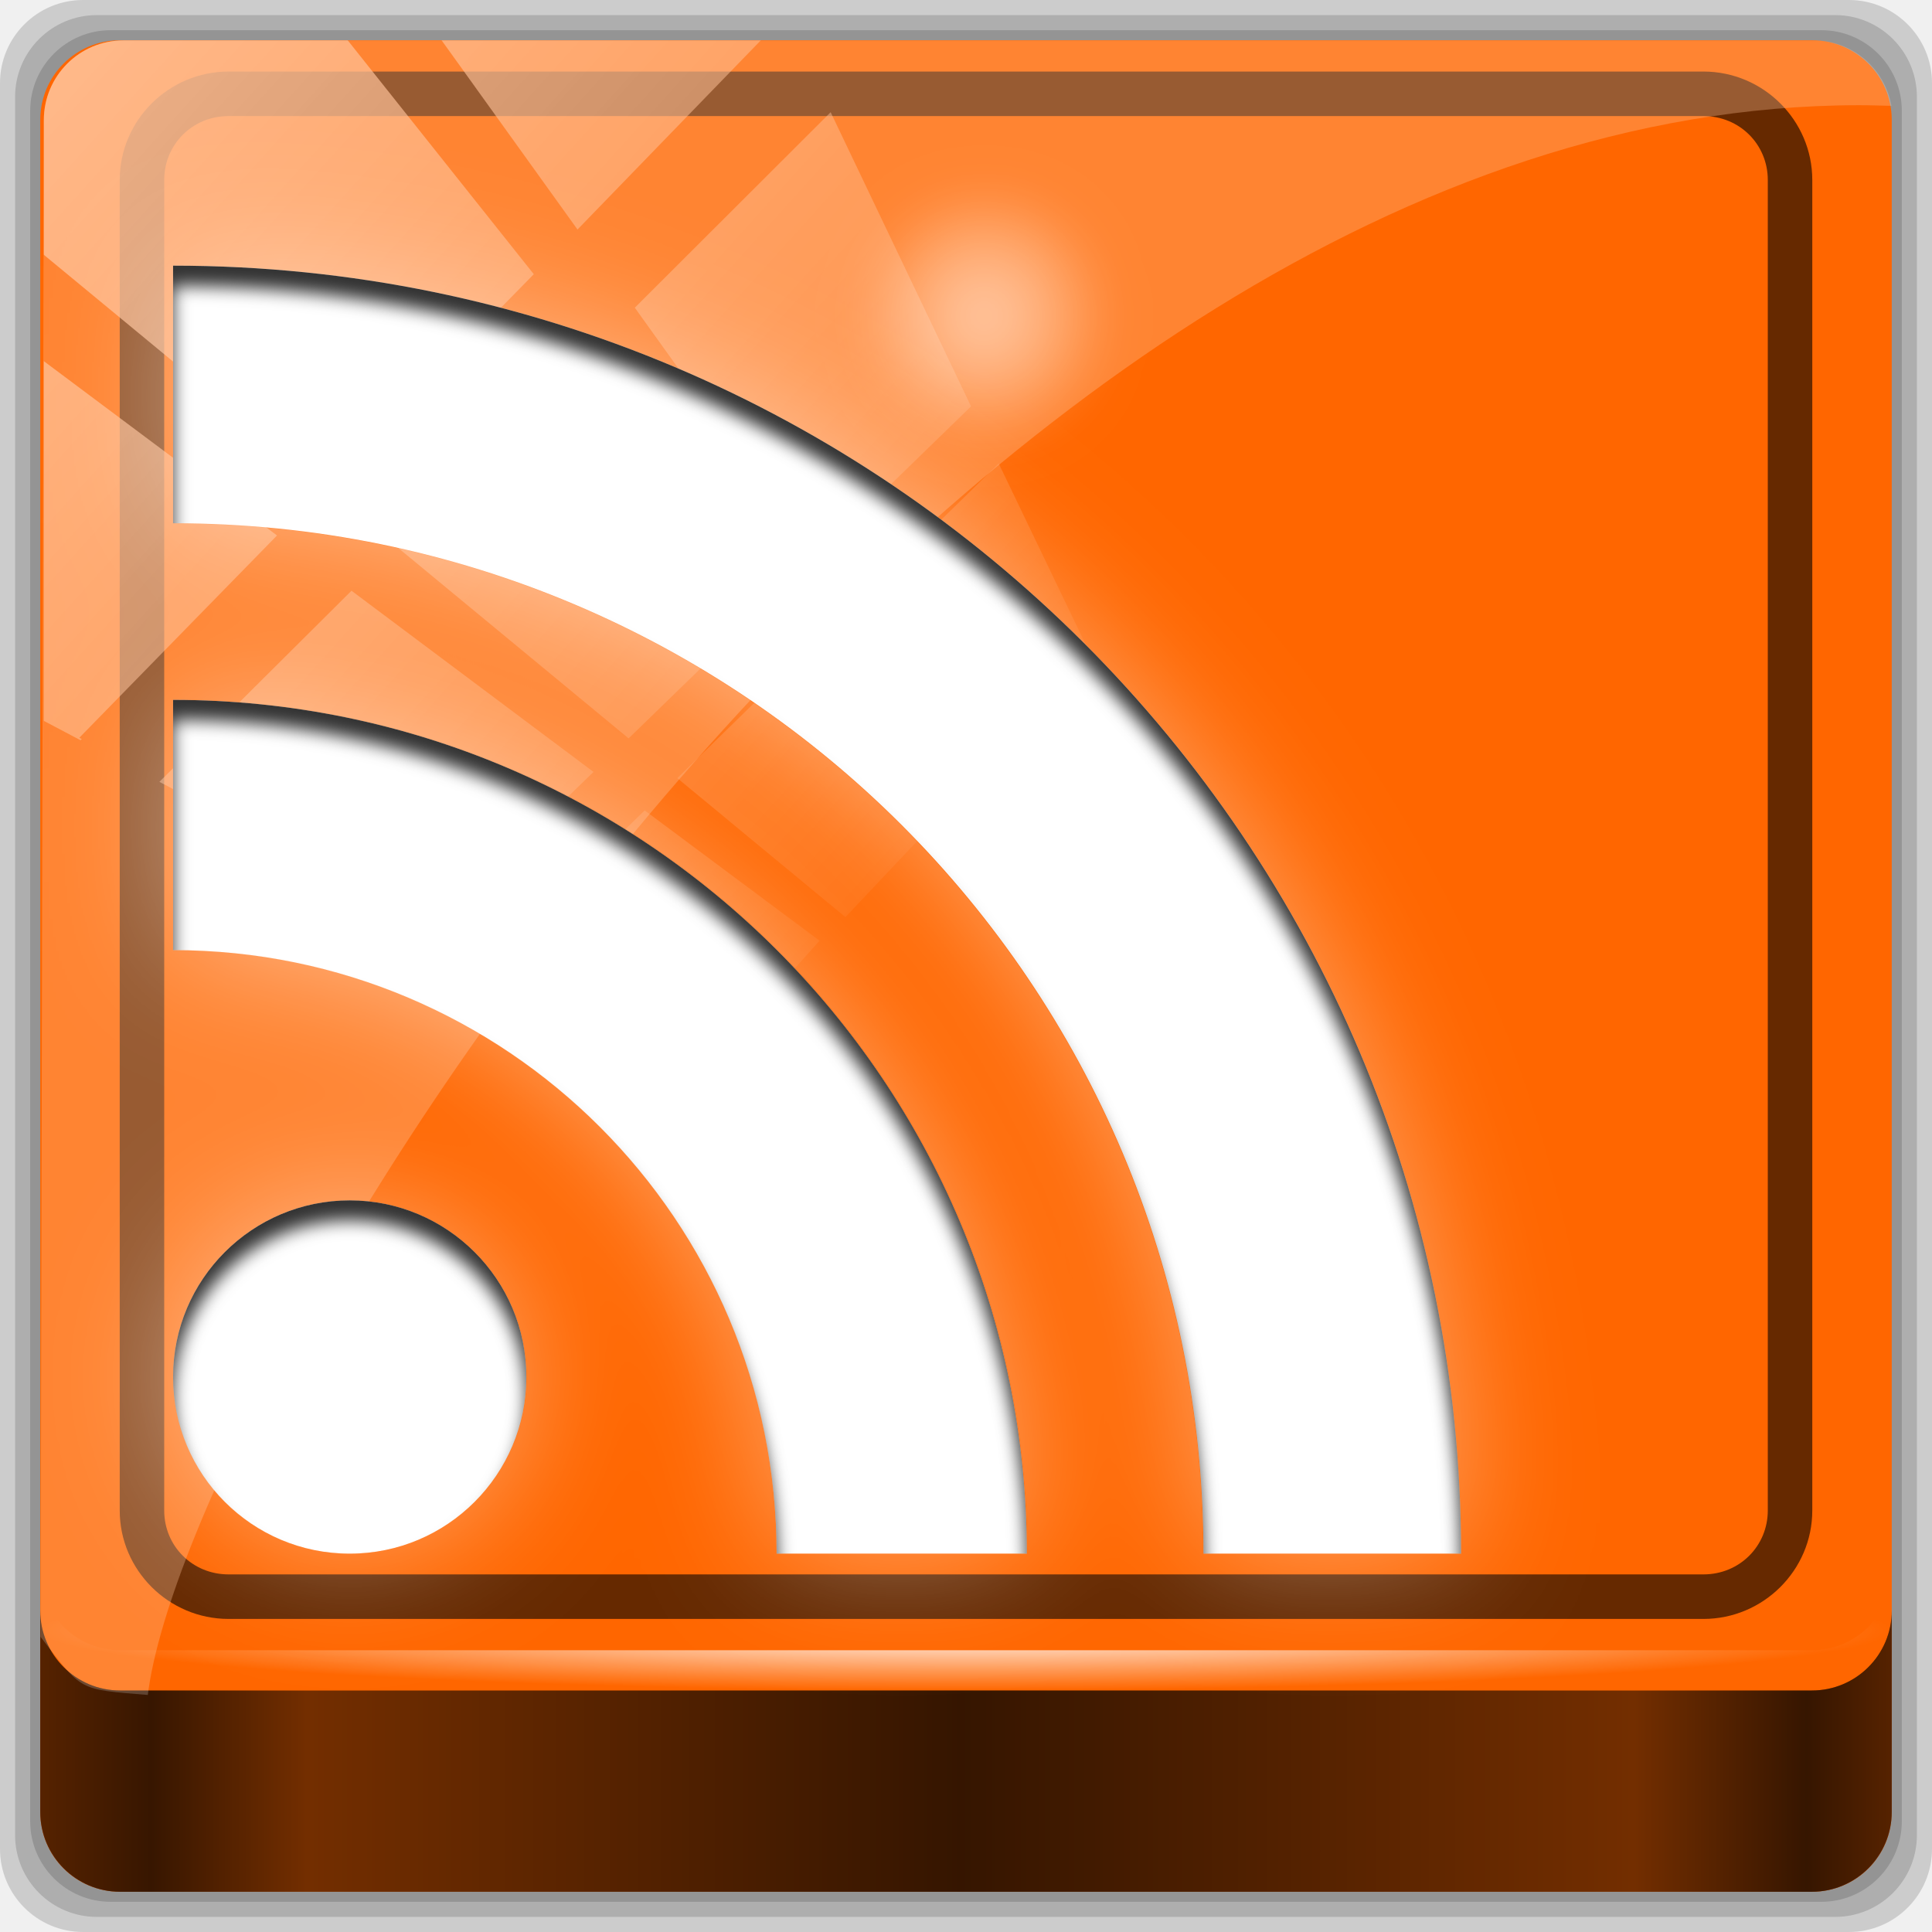
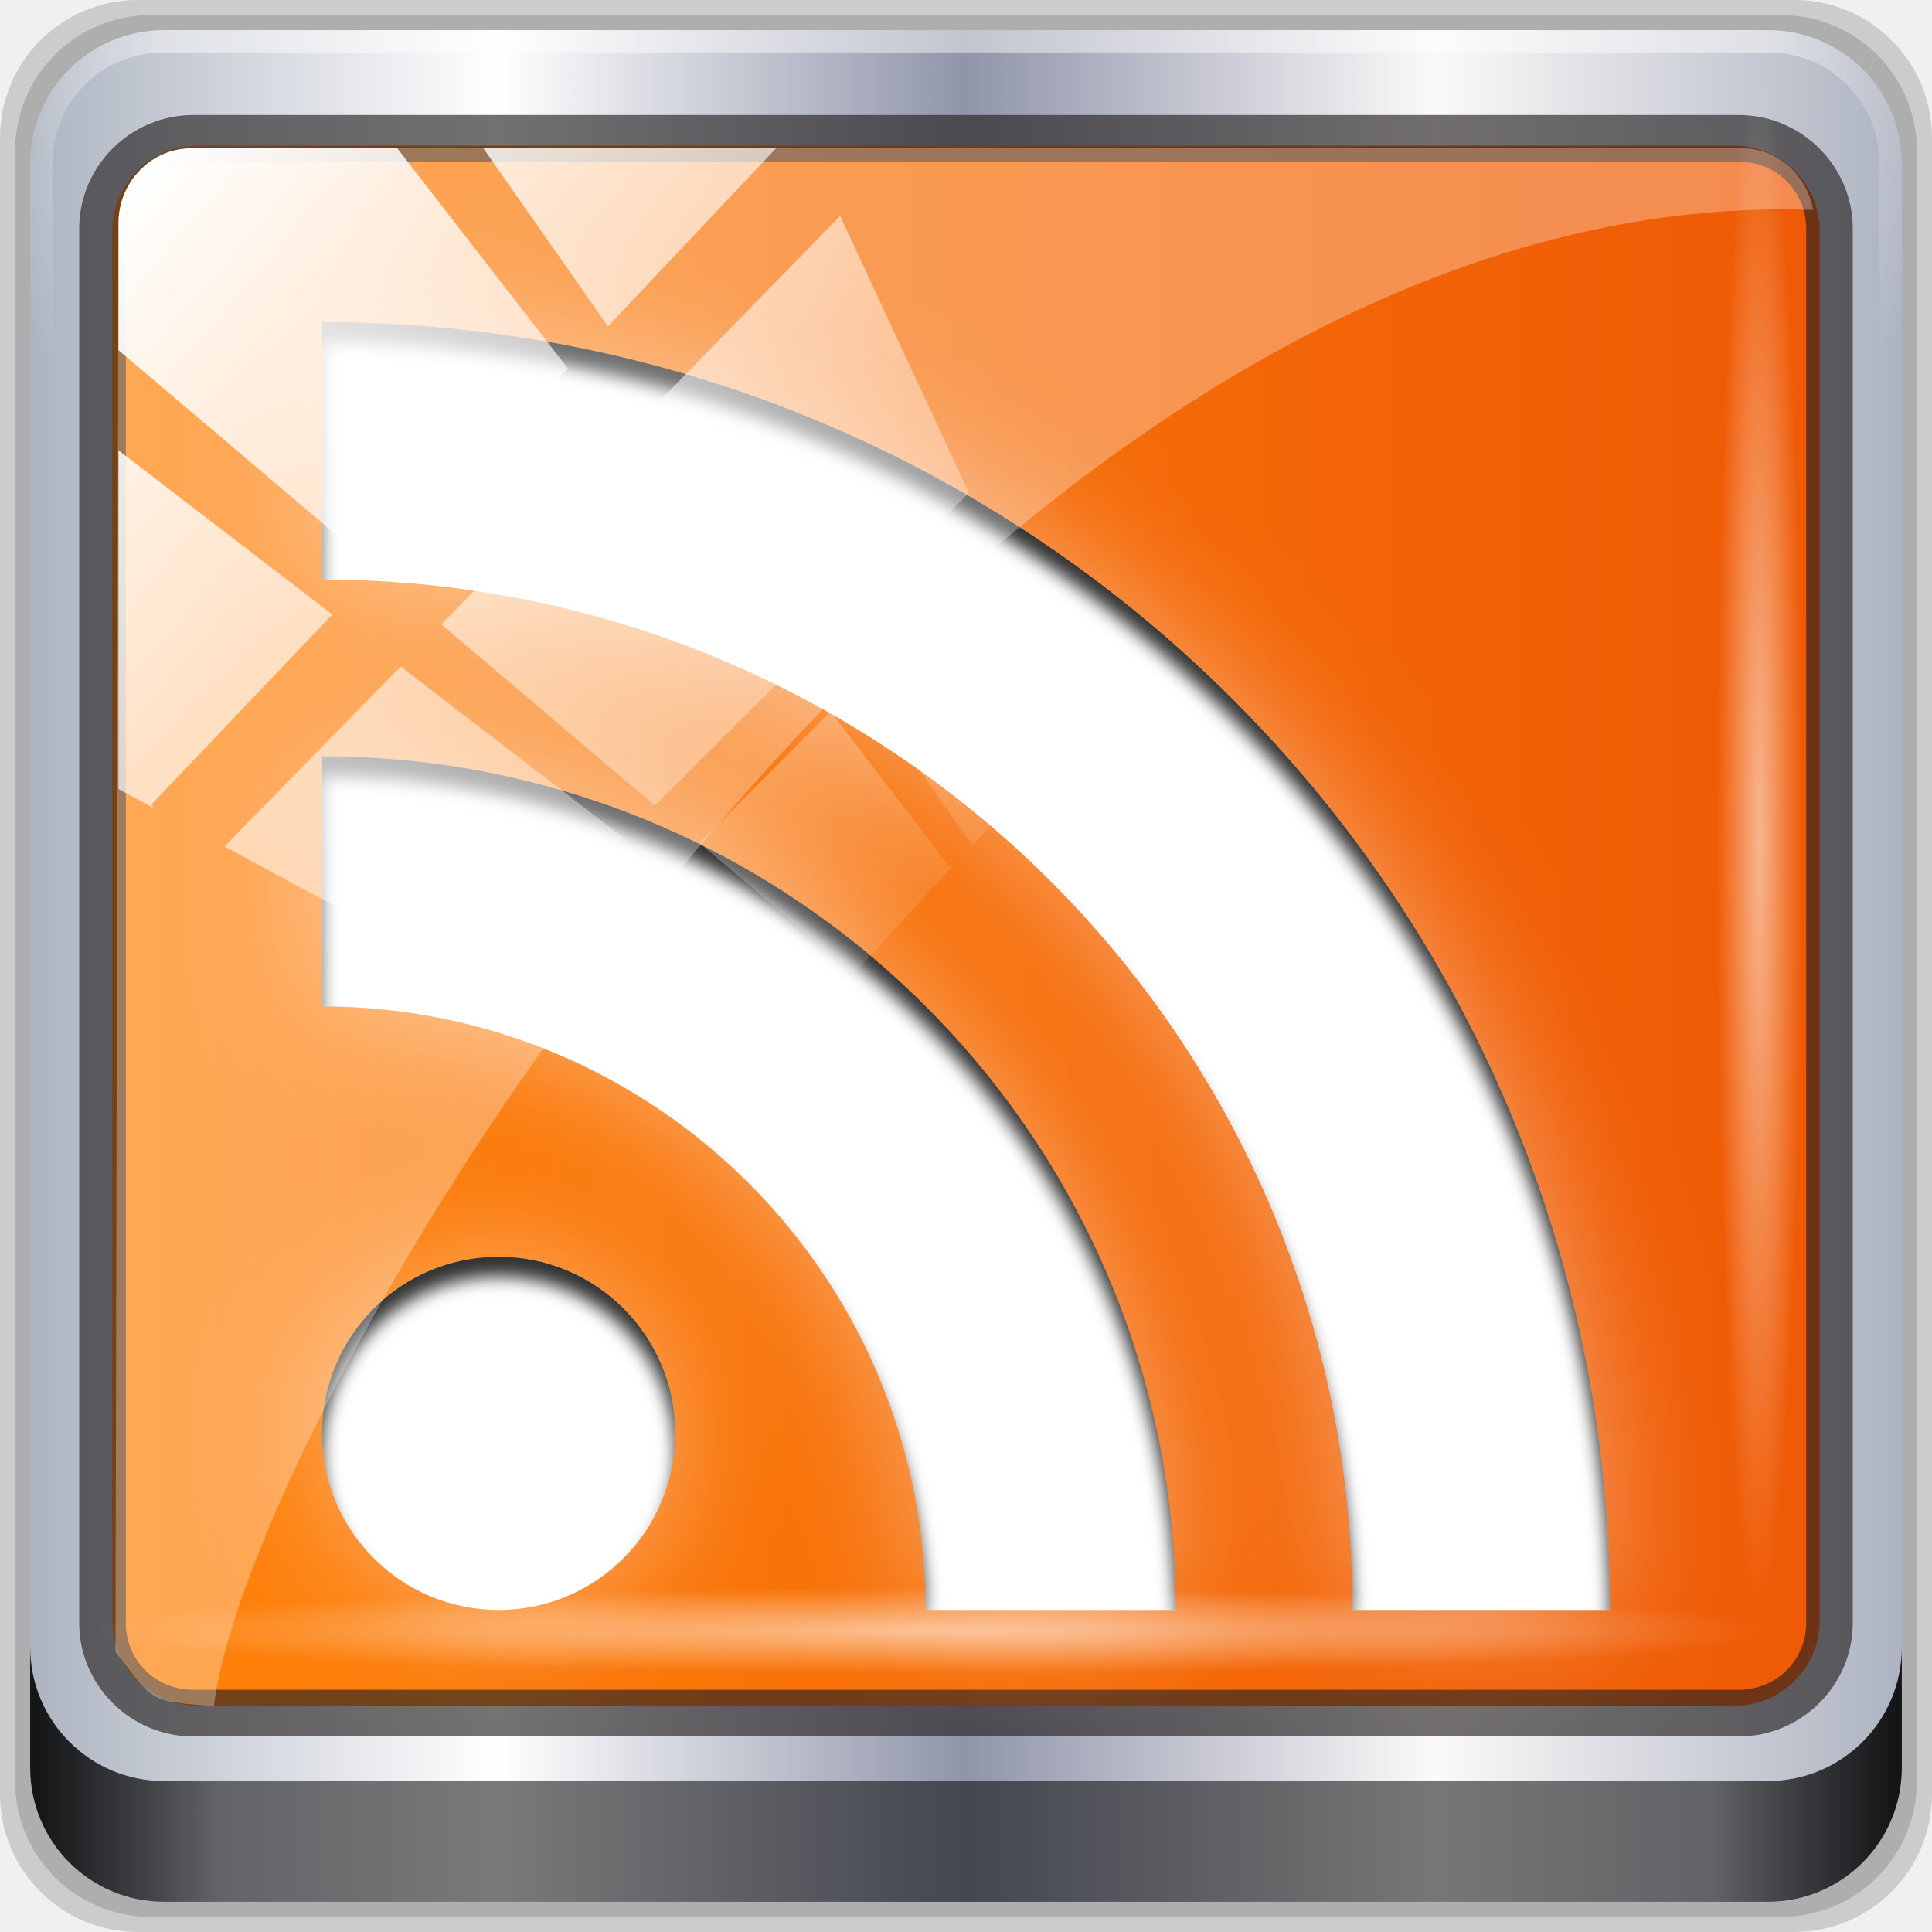
<svg xmlns="http://www.w3.org/2000/svg" xmlns:xlink="http://www.w3.org/1999/xlink" width="96" height="96" id="svg2" version="1.1">
  <defs id="defs4">
    <linearGradient xlink:href="#linearGradient4213-7" id="linearGradient6553" gradientUnits="userSpaceOnUse" x1="2.771" y1="-28.642" x2="50.528" y2="14.514" />
    <linearGradient id="linearGradient4213-7">
      <stop style="stop-color:#ffffff;stop-opacity:1;" offset="0" id="stop4215-6" />
      <stop style="stop-color:#ffffff;stop-opacity:0;" offset="1" id="stop4217-5" />
    </linearGradient>
    <clipPath clipPathUnits="userSpaceOnUse" id="clipPath4156-4">
      <path style="opacity:0.6;fill:#ffffff;fill-opacity:1;stroke:none" d="m 27.046,-55.695 -14.214,13.321 0.061,0 15.653,21.771 10.231,-10.546 C 38.562,-32.302 27.468,-54.819 27.046,-55.695 z M 9.647,-39.383 -5.241,-25.321 15.988,-7.806 26.372,-18.383 9.647,-39.383 z m 31.491,12.951 -9.741,9.714 8.945,12.458 7.781,-7.555 -6.984,-14.617 z m -49.84,4.379 -13.754,12.982 26.283,13.846 0.061,-0.062 -0.123,-0.062 L 13.599,-5.401 -8.702,-22.053 z m 38.015,7.401 -9.803,9.775 11.579,9.559 7.628,-7.401 -8.669,-11.009 -0.735,-0.925 z m 20.187,5.674 -7.383,7.216 6.188,8.542 5.82,-6.137 -4.626,-9.621 z m -32.195,6.322 -9.557,9.498 13.662,7.185 7.934,-7.678 -12.039,-9.004 z m 23.312,2.374 -7.107,6.938 8.363,6.907 5.361,-5.674 -0.061,-0.092 -0.092,0.123 -6.464,-8.203 z m -8.73,8.542 -7.505,7.339 10.354,5.458 c 1.397,-1.321 5.675,-6.123 5.851,-6.322 L 31.886,8.26 z" id="path4158-0" />
    </clipPath>
    <radialGradient xlink:href="#linearGradient6003" id="radialGradient6551" gradientUnits="userSpaceOnUse" gradientTransform="matrix(1,0,0,1.023849,0,-0.3745519)" cx="38.912" cy="15.705" fx="38.912" fy="15.705" r="7.004" />
    <linearGradient id="linearGradient6003">
      <stop style="stop-color:#ffffff;stop-opacity:1;" offset="0" id="stop6005" />
      <stop style="stop-color:#ffffff;stop-opacity:0;" offset="1" id="stop6007" />
    </linearGradient>
    <filter color-interpolation-filters="sRGB" id="filter6133" x="-0.284" width="1.567" y="-0.276" height="1.551">
      <feGaussianBlur stdDeviation="1.332" id="feGaussianBlur6135" />
    </filter>
    <linearGradient xlink:href="#linearGradient4160" id="linearGradient6543" gradientUnits="userSpaceOnUse" x1="2" y1="87.016" x2="94" y2="87.016" gradientTransform="translate(-5.934857,-15.85999)" />
    <linearGradient id="linearGradient4160">
      <stop id="stop4170" offset="0" style="stop-color:#000000;stop-opacity:0.471;" />
      <stop style="stop-color:#000000;stop-opacity:0.965;" offset="0.06" id="stop4186" />
      <stop style="stop-color:#000000;stop-opacity:0;" offset="0.144" id="stop4182" />
      <stop style="stop-color:#000000;stop-opacity:1;" offset="0.496" id="stop4180" />
      <stop style="stop-color:#000000;stop-opacity:0;" offset="0.861" id="stop4178" />
      <stop id="stop4184" offset="0.954" style="stop-color:#000000;stop-opacity:0.988;" />
      <stop id="stop4168" offset="1" style="stop-color:#000000;stop-opacity:0.471;" />
    </linearGradient>
    <radialGradient xlink:href="#linearGradient4205" id="radialGradient6541" gradientUnits="userSpaceOnUse" gradientTransform="matrix(1,0,0,0.06487772,-5.934857,61.97561)" cx="48" cy="49.016" fx="48" fy="49.016" r="46" />
    <linearGradient id="linearGradient4205">
      <stop style="stop-color:#ffffff;stop-opacity:1;" offset="0" id="stop4207" />
      <stop style="stop-color:#ffffff;stop-opacity:0;" offset="1" id="stop4209" />
    </linearGradient>
    <radialGradient xlink:href="#linearGradient4205" id="radialGradient4788" gradientUnits="userSpaceOnUse" gradientTransform="matrix(1,0,0,0.06487772,-5.934857,61.97561)" cx="48" cy="49.016" fx="48" fy="49.016" r="46" />
    <linearGradient xlink:href="#linearGradient4160" id="linearGradient4790" gradientUnits="userSpaceOnUse" gradientTransform="translate(-5.934857,-15.85999)" x1="2" y1="87.016" x2="94" y2="87.016" />
    <radialGradient xlink:href="#linearGradient6003" id="radialGradient4792" gradientUnits="userSpaceOnUse" gradientTransform="matrix(1,0,0,1.023849,0,-0.3745519)" cx="38.912" cy="15.705" fx="38.912" fy="15.705" r="7.004" />
    <linearGradient xlink:href="#linearGradient4213-7" id="linearGradient4794" gradientUnits="userSpaceOnUse" x1="2.771" y1="-28.642" x2="50.528" y2="14.514" />
    <linearGradient gradientTransform="matrix(1.02381,0,0,1.011905,-1.142857,-98.07143)" gradientUnits="userSpaceOnUse" xlink:href="#ButtonShadow-0" id="linearGradient3071" y2="90.239" x2="32.251" y1="6.132" x1="32.251" />
    <linearGradient gradientTransform="translate(0,-97)" gradientUnits="userSpaceOnUse" xlink:href="#ButtonShadow-0" id="linearGradient3721" y2="90.239" x2="32.251" y1="6.132" x1="32.251" />
    <linearGradient gradientTransform="matrix(1.02381,0,0,1.011905,-1.142857,-98.07143)" gradientUnits="userSpaceOnUse" xlink:href="#ButtonShadow-0" id="linearGradient3725" y2="90.239" x2="32.251" y1="6.132" x1="32.251" />
    <linearGradient gradientTransform="matrix(1.02381,0,0,1.011905,-1.142857,-98.07143)" gradientUnits="userSpaceOnUse" xlink:href="#ButtonShadow-0" id="linearGradient3772" y2="90.239" x2="32.251" y1="6.132" x1="32.251" />
    <linearGradient gradientTransform="matrix(1.02381,0,0,1.011905,-1.142857,-98.07143)" gradientUnits="userSpaceOnUse" xlink:href="#ButtonShadow-0" id="linearGradient3780" y2="90.239" x2="32.251" y1="6.132" x1="32.251" />
    <linearGradient gradientTransform="matrix(1.005865,0,0,0.994169,100,0)" gradientUnits="userSpaceOnUse" id="ButtonShadow-0" y2="7.017" x2="45.448" y1="92.54" x1="45.448">
      <stop offset="0" style="stop-color:#000000;stop-opacity:1" id="stop3750-8" />
      <stop offset="1" style="stop-color:#000000;stop-opacity:0.588" id="stop3752-5" />
    </linearGradient>
    <filter id="filter3787" color-interpolation-filters="sRGB">
      <feGaussianBlur stdDeviation="0.42" id="feGaussianBlur3789" />
    </filter>
    <clipPath id="clipPath3775">
      <path style="fill:#ffffff" id="path3777" d="m -84,16 0,12.8 A 51.2,51.2 0 0 1 -32.8,80 L -20,80 A 64,64 0 0 0 -84,16 z m 0,21.577 0,12.434 A 29.989,29.989 0 0 1 -54.011,80 l 12.434,0 A 42.423,42.423 0 0 0 -84,37.577 z m 8.777,24.869 C -80.07,62.446 -84,66.375 -84,71.223 -84,76.07 -80.07,80 -75.223,80 c 4.847,0 8.777,-3.93 8.777,-8.777 0,-4.847 -3.93,-8.777 -8.777,-8.777 z" />
    </clipPath>
    <filter id="filter3762" color-interpolation-filters="sRGB" height="1.24" width="1.24" y="-0.12" x="-0.12">
      <feGaussianBlur stdDeviation="3.2" id="feGaussianBlur3764" />
    </filter>
    <clipPath id="clipPath3754">
      <path style="fill:#ff0000;fill-opacity:1;fill-rule:nonzero;stroke:none" id="path3756" d="m -78,6 c -3.324,0 -6,2.676 -6,6 l 0,72 c 0,3.324 2.676,6 6,6 l 72,0 c 3.324,0 6,-2.676 6,-6 L 0,12 C 0,8.676 -2.676,6 -6,6 l -72,0 z m 4,10 a 64,64 0 0 1 64,64 l -12.812,0 A 51.2,51.2 0 0 0 -74,28.812 L -74,16 z m 0,21.562 A 42.423,42.423 0 0 1 -31.562,80 L -44,80 A 29.989,29.989 0 0 0 -74,50 l 0,-12.438 z m 8.781,24.875 c 4.847,0 8.781,3.934 8.781,8.781 C -56.438,76.066 -60.371,80 -65.219,80 -70.066,80 -74,76.066 -74,71.219 c 0,-4.847 3.934,-8.781 8.781,-8.781 z" />
    </clipPath>
    <linearGradient gradientUnits="userSpaceOnUse" xlink:href="#linearGradient2841" id="linearGradient3617" y2="5.988" x2="48" y1="90" x1="48" />
    <clipPath id="clipPath3613">
      <rect style="fill:#ffffff;fill-opacity:1;fill-rule:nonzero;stroke:none" id="rect3615" y="6" x="6" ry="6" rx="6" height="84" width="84" />
    </clipPath>
    <radialGradient gradientTransform="matrix(1.157313,0,0,0.9959077,-7.551021,0.1971319)" gradientUnits="userSpaceOnUse" xlink:href="#linearGradient3737" id="radialGradient3619" fy="90.172" fx="48" r="42" cy="90.172" cx="48" />
    <linearGradient gradientUnits="userSpaceOnUse" xlink:href="#linearGradient3737" id="linearGradient3613" y2="138.661" x2="48" y1="20.221" x1="48" />
    <filter id="filter3794" color-interpolation-filters="sRGB" height="1.384" width="1.384" y="-0.192" x="-0.192">
      <feGaussianBlur stdDeviation="5.28" id="feGaussianBlur3796" />
    </filter>
    <linearGradient gradientUnits="userSpaceOnUse" xlink:href="#linearGradient3737" id="linearGradient3188" y2="63.893" x2="36.357" y1="6" x1="36.357" />
    <filter id="filter3174" color-interpolation-filters="sRGB">
      <feGaussianBlur stdDeviation="1.71" id="feGaussianBlur3176" />
    </filter>
    <linearGradient id="linearGradient3737">
      <stop offset="0" style="stop-color:#ffffff;stop-opacity:1" id="stop3739" />
      <stop offset="1" style="stop-color:#ffffff;stop-opacity:0" id="stop3741" />
    </linearGradient>
    <linearGradient gradientTransform="scale(1.005865,0.994169)" gradientUnits="userSpaceOnUse" id="ButtonShadow" y2="7.017" x2="45.448" y1="92.54" x1="45.448">
      <stop offset="0" style="stop-color:#000000;stop-opacity:1" id="stop3750" />
      <stop offset="1" style="stop-color:#000000;stop-opacity:0.588" id="stop3752" />
    </linearGradient>
    <linearGradient id="linearGradient2841">
      <stop offset="0" style="stop-color:#d4530d;stop-opacity:1" id="stop2843" />
      <stop offset="1" style="stop-color:#f7ad25;stop-opacity:1" id="stop2845" />
    </linearGradient>
    <clipPath id="clipPath3754-4">
      <path style="fill:#ff0000;fill-opacity:1;fill-rule:nonzero;stroke:none" id="path3756-9" d="m -78,6 c -3.324,0 -6,2.676 -6,6 l 0,72 c 0,3.324 2.676,6 6,6 l 72,0 c 3.324,0 6,-2.676 6,-6 L 0,12 C 0,8.676 -2.676,6 -6,6 l -72,0 z m 4,10 a 64,64 0 0 1 64,64 l -12.812,0 A 51.2,51.2 0 0 0 -74,28.812 L -74,16 z m 0,21.562 A 42.423,42.423 0 0 1 -31.562,80 L -44,80 A 29.989,29.989 0 0 0 -74,50 l 0,-12.438 z m 8.781,24.875 c 4.847,0 8.781,3.934 8.781,8.781 C -56.438,76.066 -60.371,80 -65.219,80 -70.066,80 -74,76.066 -74,71.219 c 0,-4.847 3.934,-8.781 8.781,-8.781 z" />
    </clipPath>
    <filter id="filter3762-6" color-interpolation-filters="sRGB" height="1.24" width="1.24" y="-0.12" x="-0.12">
      <feGaussianBlur stdDeviation="3.2" id="feGaussianBlur3764-4" />
    </filter>
    <clipPath id="clipPath3775-9">
      <path style="fill:#ffffff" id="path3777-8" d="m -84,16 0,12.8 A 51.2,51.2 0 0 1 -32.8,80 L -20,80 A 64,64 0 0 0 -84,16 z m 0,21.577 0,12.434 A 29.989,29.989 0 0 1 -54.011,80 l 12.434,0 A 42.423,42.423 0 0 0 -84,37.577 z m 8.777,24.869 C -80.07,62.446 -84,66.375 -84,71.223 -84,76.07 -80.07,80 -75.223,80 c 4.847,0 8.777,-3.93 8.777,-8.777 0,-4.847 -3.93,-8.777 -8.777,-8.777 z" />
    </clipPath>
    <filter id="filter3787-7" color-interpolation-filters="sRGB">
      <feGaussianBlur stdDeviation="0.42" id="feGaussianBlur3789-8" />
    </filter>
+     <linearGradient id="linearGradient4137">
+       <stop style="stop-color:#ba0000;stop-opacity:1" offset="0" id="stop4139" />
+       <stop style="stop-color:#e80000;stop-opacity:1" offset="1" id="stop4141" />
+     </linearGradient>
+     <linearGradient xlink:href="#linearGradient4137" id="linearGradient4143" x1="415.932" y1="-547.819" x2="415.932" y2="-499.772" gradientUnits="userSpaceOnUse" />
+     <linearGradient id="linearGradient3795">
+       <stop style="stop-color:#f2f2f2;stop-opacity:1" offset="0" id="stop3797" />
+       <stop style="stop-color:#ffffff;stop-opacity:1" offset="1" id="stop3799" />
+     </linearGradient>
+     <radialGradient gradientUnits="userSpaceOnUse" gradientTransform="matrix(1,0,0,0.9136545,0,3.971893)" r="42.423" fy="46" fx="48" cy="46" cx="48" id="radialGradient5037" xlink:href="#linearGradient5039" />
+     <radialGradient xlink:href="#linearGradient4133-5" id="radialGradient4992" gradientUnits="userSpaceOnUse" gradientTransform="matrix(0.9751338,0,0,0.04919072,32.73469,78.81442)" cx="13.948" cy="44.893" fx="13.948" fy="44.893" r="43.199" />
+     <radialGradient xlink:href="#linearGradient4133-5" id="radialGradient3831-7" gradientUnits="userSpaceOnUse" gradientTransform="matrix(0.9751338,0,0,0.04919072,-4.148257,101.3193)" cx="13.948" cy="44.893" fx="13.948" fy="44.893" r="43.199" />
+     <linearGradient id="linearGradient4133-5">
+       <stop id="stop4135-4" offset="0" style="stop-color:#ffffff;stop-opacity:1;" />
+       <stop id="stop4137-5" offset="1" style="stop-color:#ffffff;stop-opacity:0;" />
+     </linearGradient>
+     <radialGradient xlink:href="#linearGradient4133-5" id="radialGradient3833-1" gradientUnits="userSpaceOnUse" gradientTransform="matrix(0.8883266,0,0,0.04919072,29.38221,-89.63522)" cx="13.948" cy="44.893" fx="13.948" fy="44.893" r="43.199" />
+     <linearGradient y2="14.514" x2="50.528" y1="-28.642" x1="2.771" gradientUnits="userSpaceOnUse" id="linearGradient4967" xlink:href="#linearGradient4213-7-8" />
+     <clipPath id="clipPath4156-4-6" clipPathUnits="userSpaceOnUse">
+       <path id="path4158-0-3" d="m 27.046,-55.695 -14.214,13.321 0.061,0 15.653,21.771 10.231,-10.546 C 38.562,-32.302 27.468,-54.819 27.046,-55.695 z M 9.647,-39.383 -5.241,-25.321 15.988,-7.806 26.372,-18.383 9.647,-39.383 z m 31.491,12.951 -9.741,9.714 8.945,12.458 7.781,-7.555 -6.984,-14.617 z m -49.84,4.379 -13.754,12.982 26.283,13.846 0.061,-0.062 -0.123,-0.062 L 13.599,-5.401 -8.702,-22.053 z m 38.015,7.401 -9.803,9.775 11.579,9.559 7.628,-7.401 -8.669,-11.009 -0.735,-0.925 z m 20.187,5.674 -7.383,7.216 6.188,8.542 5.82,-6.137 -4.626,-9.621 z m -32.195,6.322 -9.557,9.498 13.662,7.185 7.934,-7.678 -12.039,-9.004 z m 23.312,2.374 -7.107,6.938 8.363,6.907 5.361,-5.674 -0.061,-0.092 -0.092,0.123 -6.464,-8.203 z m -8.73,8.542 -7.505,7.339 10.354,5.458 c 1.397,-1.321 5.675,-6.123 5.851,-6.322 L 31.886,8.26 z" style="opacity:0.6;fill:#ffffff;fill-opacity:1;stroke:none" />
+     </clipPath>
+     <linearGradient id="linearGradient4213-7-8">
+       <stop id="stop4215-6-5" offset="0" style="stop-color:#ffffff;stop-opacity:1;" />
+       <stop id="stop4217-5-2" offset="1" style="stop-color:#ffffff;stop-opacity:0;" />
+     </linearGradient>
+     <linearGradient xlink:href="#linearGradient4213-7-8" id="linearGradient3837-7" gradientUnits="userSpaceOnUse" x1="2.771" y1="-28.642" x2="50.528" y2="14.514" />
+     <clipPath id="clipPath4156-4-1" clipPathUnits="userSpaceOnUse">
+       <path id="path4158-0-4" d="m 27.046,-55.695 -14.214,13.321 0.061,0 15.653,21.771 10.231,-10.546 C 38.562,-32.302 27.468,-54.819 27.046,-55.695 z M 9.647,-39.383 -5.241,-25.321 15.988,-7.806 26.372,-18.383 9.647,-39.383 z m 31.491,12.951 -9.741,9.714 8.945,12.458 7.781,-7.555 -6.984,-14.617 z m -49.84,4.379 -13.754,12.982 26.283,13.846 0.061,-0.062 -0.123,-0.062 L 13.599,-5.401 -8.702,-22.053 z m 38.015,7.401 -9.803,9.775 11.579,9.559 7.628,-7.401 -8.669,-11.009 -0.735,-0.925 z m 20.187,5.674 -7.383,7.216 6.188,8.542 5.82,-6.137 -4.626,-9.621 z m -32.195,6.322 -9.557,9.498 13.662,7.185 7.934,-7.678 -12.039,-9.004 z m 23.312,2.374 -7.107,6.938 8.363,6.907 5.361,-5.674 -0.061,-0.092 -0.092,0.123 -6.464,-8.203 z m -8.73,8.542 -7.505,7.339 10.354,5.458 c 1.397,-1.321 5.675,-6.123 5.851,-6.322 L 31.886,8.26 z" style="opacity:0.6;fill:#ffffff;fill-opacity:1;stroke:none" />
+     </clipPath>
+     <linearGradient id="linearGradient4213-7-89">
+       <stop id="stop4215-6-0" offset="0" style="stop-color:#ffffff;stop-opacity:1;" />
+       <stop id="stop4217-5-4" offset="1" style="stop-color:#ffffff;stop-opacity:0;" />
+     </linearGradient>
+     <linearGradient xlink:href="#linearGradient4213-7-89" id="linearGradient3837" gradientUnits="userSpaceOnUse" x1="2.771" y1="-28.642" x2="50.528" y2="14.514" />
+     <filter id="filter3174-3" color-interpolation-filters="sRGB">
+       <feGaussianBlur stdDeviation="1.71" id="feGaussianBlur3176-6" />
+     </filter>
+     <linearGradient gradientTransform="scale(1.005865,0.994169)" gradientUnits="userSpaceOnUse" id="ButtonShadow-1" y2="7.017" x2="45.448" y1="92.54" x1="45.448">
+       <stop offset="0" style="stop-color:#000000;stop-opacity:1" id="stop3750-9" />
+       <stop offset="1" style="stop-color:#000000;stop-opacity:0.588" id="stop3752-9" />
+     </linearGradient>
+     <linearGradient xlink:href="#ButtonShadow-1" id="linearGradient3835" gradientUnits="userSpaceOnUse" gradientTransform="scale(1.005865,0.994169)" x1="45.448" y1="92.54" x2="45.448" y2="7.017" />
+     <radialGradient xlink:href="#linearGradient4133" id="radialGradient3833" gradientUnits="userSpaceOnUse" gradientTransform="matrix(0.8883266,0,0,0.04919072,51.88711,-52.75226)" cx="13.948" cy="44.893" fx="13.948" fy="44.893" r="43.199" />
+     <linearGradient id="linearGradient4133">
+       <stop id="stop4135" offset="0" style="stop-color:#ffffff;stop-opacity:1;" />
+       <stop id="stop4137" offset="1" style="stop-color:#ffffff;stop-opacity:0;" />
+     </linearGradient>
+     <radialGradient xlink:href="#linearGradient4133" id="radialGradient3831" gradientUnits="userSpaceOnUse" gradientTransform="matrix(0.9751338,0,0,0.04919072,-4.148257,101.3193)" cx="13.948" cy="44.893" fx="13.948" fy="44.893" r="43.199" />
+     <linearGradient id="linearGradient3832-0-6-1-1">
+       <stop id="stop3834-6-3-7-1" offset="0" style="stop-color:#000000;stop-opacity:1;" />
+       <stop style="stop-color:#000000;stop-opacity:0.588;" offset="0.1" id="stop3872-2-4" />
+       <stop id="stop3844-6-2-7-6" offset="0.9" style="stop-color:#000000;stop-opacity:0.588;" />
+       <stop id="stop3836-5-0-2-9" offset="1" style="stop-color:#000000;stop-opacity:1;" />
+     </linearGradient>
+     <linearGradient xlink:href="#linearGradient3832-0-6-1-1" id="linearGradient3829" gradientUnits="userSpaceOnUse" gradientTransform="translate(8.043956,-14.66556)" x1="1.5" y1="88.172" x2="94.5" y2="88.172" />
+     <linearGradient id="linearGradient4091-0-3-0-7">
+       <stop id="stop4093-3-6-4-2" offset="0" style="stop-color:#ffffff;stop-opacity:1;" />
+       <stop style="stop-color:#ffffff;stop-opacity:1;" offset="0.8" id="stop4099-6-1-8-3" />
+       <stop id="stop4095-1-0-7-9" offset="1" style="stop-color:#ffffff;stop-opacity:0;" />
+     </linearGradient>
+     <radialGradient xlink:href="#linearGradient4091-0-3-0-7" id="radialGradient3827" gradientUnits="userSpaceOnUse" gradientTransform="matrix(-1.072173,0,0,-0.8750202,199.4643,-19.12555)" cx="48" cy="-27" fx="48" fy="-27" r="42" />
+     <linearGradient id="linearGradient6139-0">
+       <stop style="stop-color:#adb4c1;stop-opacity:1;" offset="0" id="stop6141-2" />
+       <stop id="stop6151-0" offset="0.25" style="stop-color:#ffffff;stop-opacity:1;" />
+       <stop id="stop6147-1" offset="0.5" style="stop-color:#9095aa;stop-opacity:1;" />
+       <stop style="stop-color:#fbf9f9;stop-opacity:1;" offset="0.75" id="stop6149-4" />
+       <stop style="stop-color:#adb3c1;stop-opacity:1;" offset="1" id="stop6143-4" />
+     </linearGradient>
+     <linearGradient xlink:href="#linearGradient6139-0" id="linearGradient3825" gradientUnits="userSpaceOnUse" gradientTransform="matrix(1.107143,0,0,1.107143,2.9011,-18.70127)" x1="6" y1="47" x2="90" y2="47" />
+     <linearGradient id="linearGradient5029">
+       <stop id="stop5031" offset="0" style="stop-color:#0a9aff;stop-opacity:1;" />
+       <stop id="stop5033" offset="1" style="stop-color:#0070c0;stop-opacity:1;" />
+     </linearGradient>
+     <linearGradient id="linearGradient5039">
+       <stop style="stop-color:#ff0a0a;stop-opacity:1;" offset="0" id="stop5041" />
+       <stop style="stop-color:#c00000;stop-opacity:1;" offset="1" id="stop5043" />
+     </linearGradient>
+     <linearGradient id="linearGradient5045">
+       <stop id="stop5047" offset="0" style="stop-color:#2fff0a;stop-opacity:1;" />
+       <stop id="stop5049" offset="1" style="stop-color:#16b50b;stop-opacity:1;" />
+     </linearGradient>
+     <linearGradient id="linearGradient5051">
+       <stop style="stop-color:#c60aff;stop-opacity:1;" offset="0" id="stop5053" />
+       <stop style="stop-color:#9b0bb5;stop-opacity:1;" offset="1" id="stop5055" />
+     </linearGradient>
+     <linearGradient id="linearGradient5057">
+       <stop id="stop5059" offset="0" style="stop-color:#ff830a;stop-opacity:1;" />
+       <stop id="stop5061" offset="1" style="stop-color:#ee5906;stop-opacity:1;" />
+     </linearGradient>
+     <linearGradient id="linearGradient5063">
+       <stop style="stop-color:#f6f6f6;stop-opacity:1;" offset="0" id="stop5065" />
+       <stop style="stop-color:#dcdcdc;stop-opacity:1;" offset="1" id="stop5067" />
+     </linearGradient>
+     <linearGradient xlink:href="#linearGradient6139-0" id="linearGradient3307" gradientUnits="userSpaceOnUse" gradientTransform="matrix(1.107143,0,0,1.107143,2.9011,-18.70127)" x1="6" y1="47" x2="90" y2="47" />
+     <radialGradient xlink:href="#linearGradient4091-0-3-0-7" id="radialGradient3309" gradientUnits="userSpaceOnUse" gradientTransform="matrix(-1.072173,0,0,-0.8750202,199.4643,-19.12555)" cx="48" cy="-27" fx="48" fy="-27" r="42" />
+     <linearGradient xlink:href="#linearGradient3832-0-6-1-1" id="linearGradient3311" gradientUnits="userSpaceOnUse" gradientTransform="translate(8.043956,-14.66556)" x1="1.5" y1="88.172" x2="94.5" y2="88.172" />
+     <linearGradient xlink:href="#ButtonShadow-1" id="linearGradient3313" gradientUnits="userSpaceOnUse" gradientTransform="scale(1.005865,0.994169)" x1="45.448" y1="92.54" x2="45.448" y2="7.017" />
+     <linearGradient xlink:href="#linearGradient4213-7-8" id="linearGradient3317" gradientUnits="userSpaceOnUse" x1="2.771" y1="-28.642" x2="50.528" y2="14.514" />
+     <radialGradient xlink:href="#linearGradient4133-5" id="radialGradient3319" gradientUnits="userSpaceOnUse" gradientTransform="matrix(0.9751338,0,0,0.04919072,32.73469,78.81442)" cx="13.948" cy="44.893" fx="13.948" fy="44.893" r="43.199" />
+     <radialGradient xlink:href="#linearGradient4133-5" id="radialGradient3321" gradientUnits="userSpaceOnUse" gradientTransform="matrix(0.8883266,0,0,0.04919072,29.38221,-89.63522)" cx="13.948" cy="44.893" fx="13.948" fy="44.893" r="43.199" />
+     <linearGradient xlink:href="#linearGradient5057" id="linearGradient4113" x1="5.577" y1="46" x2="90.423" y2="46" gradientUnits="userSpaceOnUse" />
+     <clipPath id="clipPath3754-4-0">
+       <path style="fill:#ff0000;fill-opacity:1;fill-rule:nonzero;stroke:none" id="path3756-9-5" d="m -78,6 c -3.324,0 -6,2.676 -6,6 l 0,72 c 0,3.324 2.676,6 6,6 l 72,0 c 3.324,0 6,-2.676 6,-6 L 0,12 C 0,8.676 -2.676,6 -6,6 l -72,0 z m 4,10 a 64,64 0 0 1 64,64 l -12.812,0 A 51.2,51.2 0 0 0 -74,28.812 L -74,16 z m 0,21.562 A 42.423,42.423 0 0 1 -31.562,80 L -44,80 A 29.989,29.989 0 0 0 -74,50 l 0,-12.438 z m 8.781,24.875 c 4.847,0 8.781,3.934 8.781,8.781 C -56.438,76.066 -60.371,80 -65.219,80 -70.066,80 -74,76.066 -74,71.219 c 0,-4.847 3.934,-8.781 8.781,-8.781 z" />
+     </clipPath>
+     <filter id="filter3762-6-8" color-interpolation-filters="sRGB" height="1.24" width="1.24" y="-0.12" x="-0.12">
+       <feGaussianBlur stdDeviation="3.2" id="feGaussianBlur3764-4-5" />
+     </filter>
+     <clipPath id="clipPath3775-9-6">
+       <path style="fill:#ffffff" id="path3777-8-1" d="m -84,16 0,12.8 A 51.2,51.2 0 0 1 -32.8,80 L -20,80 A 64,64 0 0 0 -84,16 z m 0,21.577 0,12.434 A 29.989,29.989 0 0 1 -54.011,80 l 12.434,0 A 42.423,42.423 0 0 0 -84,37.577 z m 8.777,24.869 C -80.07,62.446 -84,66.375 -84,71.223 -84,76.07 -80.07,80 -75.223,80 c 4.847,0 8.777,-3.93 8.777,-8.777 0,-4.847 -3.93,-8.777 -8.777,-8.777 z" />
+     </clipPath>
+     <filter id="filter3787-7-3" color-interpolation-filters="sRGB">
+       <feGaussianBlur stdDeviation="0.42" id="feGaussianBlur3789-8-9" />
+     </filter>
  </defs>
  <g id="layer1" transform="translate(0,32)">
    <g id="g4774" transform="translate(5.934856,-16.14001)">
-       <rect style="opacity:0.15;fill:#000000;fill-opacity:1;stroke:none;display:inline" id="rect4113" width="96" height="96" x="-5.935" y="-15.86" rx="4.129" ry="4.129" />
-       <rect ry="4.065" rx="4.065" y="-15.11" x="-5.185" height="94.5" width="94.5" id="rect4129" style="opacity:0.15;fill:#000000;fill-opacity:1;stroke:none;display:inline" />
-       <rect style="opacity:0.15;fill:#000000;fill-opacity:1;stroke:none;display:inline" id="rect4131" width="93" height="93" x="-4.435" y="-14.36" rx="4" ry="4" />
-       <rect ry="3.957" rx="3.957" y="-13.86" x="-3.935" height="92" width="92" id="rect4133" style="fill:#ff6600;fill-opacity:1;stroke:none;display:inline" />
-       <path id="path4188" d="m -3.935,64.171 0,10 c 0,2.192 1.777,3.969 3.969,3.969 l 84.062,0 c 2.192,0 3.969,-1.777 3.969,-3.969 l 0,-10 c 0,2.192 -1.777,3.969 -3.969,3.969 l -84.062,0 c -2.192,0 -3.969,-1.777 -3.969,-3.969 z" style="opacity:0.55;fill:#000000;fill-opacity:1;stroke:none;display:inline" />
-       <path style="opacity:0.98;fill:url(#radialGradient4788);fill-opacity:1;stroke:none;display:inline" d="m -3.935,62.171 0,2 c 0,2.192 1.777,3.969 3.969,3.969 l 84.062,0 c 2.192,0 3.969,-1.777 3.969,-3.969 l 0,-2 c 0,2.192 -1.777,3.969 -3.969,3.969 l -84.062,0 c -2.192,0 -3.969,-1.777 -3.969,-3.969 z" id="path4203" />
-       <path style="opacity:0.538;fill:url(#linearGradient4790);fill-opacity:1;stroke:none;display:inline" d="m -3.935,64.171 0,10 c 0,2.192 1.777,3.969 3.969,3.969 l 84.062,0 c 2.192,0 3.969,-1.777 3.969,-3.969 l 0,-10 c 0,2.192 -1.777,3.969 -3.969,3.969 l -84.062,0 c -2.192,0 -3.969,-1.777 -3.969,-3.969 z" id="rect4135" />
-       <path style="opacity:0.607;fill:url(#radialGradient4792);fill-opacity:1;stroke:none;display:inline;filter:url(#filter6133)" id="path5955" d="m 44.544,15.705 c 0,3.203 -2.522,5.799 -5.632,5.799 -3.11,0 -5.632,-2.596 -5.632,-5.799 0,-3.203 2.522,-5.799 5.632,-5.799 3.11,0 5.632,2.596 5.632,5.799 z" transform="translate(4.065144,-15.85999)" />
-       <g transform="matrix(0.9989111,0,0,1,-4.256115,17.54801)" id="g4324" style="opacity:0.6">
-         <path style="font-size:medium;font-style:normal;font-variant:normal;font-weight:normal;font-stretch:normal;text-indent:0;text-align:start;text-decoration:none;line-height:normal;letter-spacing:normal;word-spacing:normal;text-transform:none;direction:ltr;block-progression:tb;writing-mode:lr-tb;text-anchor:start;baseline-shift:baseline;color:#000000;fill:#000000;fill-opacity:1;stroke:none;stroke-width:2.376;marker:none;visibility:visible;display:inline;overflow:visible;enable-background:accumulate;font-family:Sans;-inkscape-font-specification:Sans" d="m 9.69,-29.853 c -2.977,0 -5.415,2.424 -5.415,5.388 l 0,66.113 c 0,2.965 2.437,5.388 5.415,5.388 l 73.364,0 c 2.977,0 5.415,-2.423 5.415,-5.388 l 0,-66.113 c 0,-2.965 -2.437,-5.388 -5.415,-5.388 l -73.364,0 z m 0,2.213 73.364,0 c 1.804,0 3.202,1.412 3.202,3.175 l 0,66.113 c 0,1.762 -1.399,3.175 -3.202,3.175 l -73.364,0 c -1.804,0 -3.202,-1.412 -3.202,-3.175 l 0,-66.113 c 0,-1.762 1.399,-3.175 3.202,-3.175 z" id="path4989" />
-         <rect clip-path="url(#clipPath4156-4)" ry="3.957" rx="3.957" y="-30" x="2" height="92" width="92" id="rect4146" style="opacity:0.844;fill:url(#linearGradient4794);fill-opacity:1;stroke:none" transform="translate(-1.499875,-1.4)" />
-         <path id="rect4190" d="m 4.469,-31.4 c -2.192,0 -3.964,1.777 -3.969,3.969 l -0.163,75.359 c 2.105,2.716 1.831,2.597 5.335,2.886 1.984,-16.008 40.139,-78.994 85.14,-78.994 0.537,0 1.059,0.021 1.594,0.031 -0.333,-1.851 -1.926,-3.25 -3.875,-3.25 z" style="opacity:0.326;fill:#ffffff;fill-opacity:1;stroke:none" />
-       </g>
      <g id="g4331" transform="translate(51.9487,259.3034)">
        <g style="display:none" id="layer2">
          <rect style="opacity:0.9;fill:url(#ButtonShadow);fill-opacity:1;fill-rule:nonzero;stroke:none;filter:url(#filter3174)" id="rect3745" y="7" x="5" ry="6" rx="6" height="85" width="86" />
        </g>
      </g>
-       <g id="layer3" transform="translate(-13.33486,-18.65999)">
-         <path style="opacity:0.4;fill:#ffffff;filter:url(#filter3762-6)" id="path3744" clip-path="url(#clipPath3754-4)" transform="translate(90,0)" d="m -74,16 0,12.8 A 51.2,51.2 0 0 1 -22.8,80 L -10,80 A 64,64 0 0 0 -74,16 z m 0,21.577 0,12.434 A 29.989,29.989 0 0 1 -44.011,80 l 12.434,0 A 42.423,42.423 0 0 0 -74,37.577 z m 8.777,24.869 C -70.07,62.446 -74,66.375 -74,71.223 -74,76.07 -70.07,80 -65.223,80 c 4.847,0 8.777,-3.93 8.777,-8.777 0,-4.847 -3.93,-8.777 -8.777,-8.777 z" />
-         <path style="fill:#ffffff" id="circle3643" d="m 16,16 0,12.8 A 51.2,51.2 0 0 1 67.2,80 L 80,80 A 64,64 0 0 0 16,16 z m 0,21.577 0,12.434 A 29.989,29.989 0 0 1 45.989,80 l 12.434,0 A 42.423,42.423 0 0 0 16,37.577 z m 8.777,24.869 C 19.93,62.446 16,66.375 16,71.223 16,76.07 19.93,80 24.777,80 c 4.847,0 8.777,-3.93 8.777,-8.777 0,-4.847 -3.93,-8.777 -8.777,-8.777 z" />
-         <path style="opacity:0.8;fill:#000000;fill-opacity:1;fill-rule:nonzero;stroke:none;filter:url(#filter3787-7)" id="rect3766" clip-path="url(#clipPath3775-9)" transform="translate(100,0)" d="m -88,6 c -3.324,0 -6,2.676 -6,6 l 0,72 c 0,3.324 2.676,6 6,6 l 72,0 c 3.324,0 6,-2.676 6,-6 l 0,-72 c 0,-3.324 -2.676,-6 -6,-6 l -72,0 z m 4,11 a 64,64 0 0 1 64,64 l -12.812,0 A 51.2,51.2 0 0 0 -84,29.812 L -84,17 z m 0,21.562 A 42.423,42.423 0 0 1 -41.562,81 L -54,81 A 29.989,29.989 0 0 0 -84,51 l 0,-12.438 z m 8.781,24.875 c 4.847,0 8.781,3.934 8.781,8.781 C -66.438,77.066 -70.371,81 -75.219,81 -80.066,81 -84,77.066 -84,72.219 c 0,-4.847 3.934,-8.781 8.781,-8.781 z" />
+       <g id="g3255" transform="translate(-260.0699,56.92127)">
+         <g id="g3285" transform="translate(254.135,-72.78126)">
+           <g id="layer1-9" transform="translate(0,32)">
+             <g style="display:inline" transform="translate(-8.043959,-17.33444)" id="g7390">
+               <path style="opacity:0.15;fill:#000000;fill-opacity:1;fill-rule:nonzero;stroke:none;display:inline" d="m 97.187,-14.666 -82.286,0 c -3.799,0 -6.857,3.058 -6.857,6.857 l 0,82.286 c 0,3.799 3.058,6.857 6.857,6.857 l 82.286,0 c 3.799,0 6.857,-3.058 6.857,-6.857 l 0,-82.286 c 0,-3.799 -3.058,-6.857 -6.857,-6.857 z" id="path3288" />
+               <path id="path4085" d="m 96.544,-13.916 -81,0 c -3.739,0 -6.75,3.01 -6.75,6.75 l 0,81 c 0,3.74 3.011,6.75 6.75,6.75 l 81,0 c 3.74,0 6.75,-3.01 6.75,-6.75 l 0,-81 c 0,-3.739 -3.01,-6.75 -6.75,-6.75 z" style="opacity:0.15;fill:#000000;fill-opacity:1;fill-rule:nonzero;stroke:none;display:inline" />
+               <path style="fill:url(#linearGradient3307);fill-opacity:1;fill-rule:nonzero;stroke:none;display:inline" d="m 95.901,-13.166 -79.714,0 c -3.68,0 -6.643,2.963 -6.643,6.643 l 0,79.714 c 0,3.68 2.963,6.643 6.643,6.643 l 79.714,0 c 3.68,0 6.643,-2.963 6.643,-6.643 l 0,-79.714 c 0,-3.68 -2.963,-6.643 -6.643,-6.643 z" id="rect4251-1" />
+               <g id="g3272" transform="matrix(1.107143,0,0,1.107143,-107.8132,-18.1477)">
+                 <path id="path4236-5" d="m 112,4.5 c -3.324,0 -6,2.676 -6,6 l 0,15 1,0 0,-15 c 0,-2.787 2.213,-5 5,-5 l 72,0 c 2.787,0 5,2.213 5,5 l 0,15 1,0 0,-15 c 0,-3.324 -2.676,-6 -6,-6 l -72,0 z" style="opacity:0.45;fill:url(#radialGradient3309);fill-opacity:1;fill-rule:nonzero;stroke:none;display:inline" />
+               </g>
+               <path style="opacity:0.891;fill:url(#linearGradient3311);fill-opacity:1;fill-rule:nonzero;stroke:none;display:inline" d="m 9.544,67.178 0,6 c 0,3.68 2.976,6.656 6.656,6.656 l 79.688,0 c 3.68,0 6.656,-2.976 6.656,-6.656 l 0,-6 c 0,3.68 -2.976,6.656 -6.656,6.656 l -79.688,0 c -3.68,0 -6.656,-2.976 -6.656,-6.656 z" id="path4118" />
+               <g transform="translate(251.288,-104.8973)" id="g4615">
+                 <g id="layer2-8" style="display:none">
+                   <rect width="86" height="85" rx="6" ry="6" x="5" y="7" id="rect3745-9" style="opacity:0.9;fill:url(#linearGradient3313);fill-opacity:1;fill-rule:nonzero;stroke:none;filter:url(#filter3174-3)" />
+                 </g>
+               </g>
+             </g>
+           </g>
+           <g id="layer7" style="display:inline">
+             <rect ry="4.25" y="7.24" x="5.577" height="77.52" width="84.846" id="rect4301" style="fill:url(#linearGradient4113);fill-opacity:1.0;stroke:none;display:inline" />
+             <path id="path4989" d="m 9.604,5.715 c -3.117,0 -5.668,2.54 -5.668,5.646 l 0,69.278 c 0,3.106 2.551,5.646 5.668,5.646 l 76.792,0 c 3.117,0 5.668,-2.54 5.668,-5.646 l 0,-69.278 c 0,-3.106 -2.551,-5.646 -5.668,-5.646 l -76.792,0 z m 0,2.319 76.792,0 c 1.888,0 3.352,1.48 3.352,3.327 l 0,69.278 c 0,1.846 -1.464,3.327 -3.352,3.327 l -76.792,0 c -1.888,0 -3.352,-1.48 -3.352,-3.327 l 0,-69.278 c 0,-1.846 1.464,-3.327 3.352,-3.327 z" style="font-size:medium;font-style:normal;font-variant:normal;font-weight:normal;font-stretch:normal;text-indent:0;text-align:start;text-decoration:none;line-height:normal;letter-spacing:normal;word-spacing:normal;text-transform:none;direction:ltr;block-progression:tb;writing-mode:lr-tb;text-anchor:start;baseline-shift:baseline;color:#000000;fill:#241f1f;fill-opacity:0.633;stroke:none;stroke-width:2.376;marker:none;visibility:visible;display:inline;overflow:visible;enable-background:accumulate;font-family:Sans;-inkscape-font-specification:Sans" />
+             <g id="layer3" transform="translate(3.6e-6,0)">
+               <path style="opacity:0.4;fill:#ffffff;filter:url(#filter3762-6-8)" id="path3744" clip-path="url(#clipPath3754-4-0)" transform="translate(90,0)" d="m -74,16 0,12.8 A 51.2,51.2 0 0 1 -22.8,80 L -10,80 A 64,64 0 0 0 -74,16 z m 0,21.577 0,12.434 A 29.989,29.989 0 0 1 -44.011,80 l 12.434,0 A 42.423,42.423 0 0 0 -74,37.577 z m 8.777,24.869 C -70.07,62.446 -74,66.375 -74,71.223 -74,76.07 -70.07,80 -65.223,80 c 4.847,0 8.777,-3.93 8.777,-8.777 0,-4.847 -3.93,-8.777 -8.777,-8.777 z" />
+               <path style="fill:#ffffff" id="circle3643" d="m 16,16 0,12.8 A 51.2,51.2 0 0 1 67.2,80 L 80,80 A 64,64 0 0 0 16,16 z m 0,21.577 0,12.434 A 29.989,29.989 0 0 1 45.989,80 l 12.434,0 A 42.423,42.423 0 0 0 16,37.577 z m 8.777,24.869 C 19.93,62.446 16,66.375 16,71.223 16,76.07 19.93,80 24.777,80 c 4.847,0 8.777,-3.93 8.777,-8.777 0,-4.847 -3.93,-8.777 -8.777,-8.777 z" />
+               <path style="opacity:0.8;fill:#000000;fill-opacity:1;fill-rule:nonzero;stroke:none;filter:url(#filter3787-7-3)" id="rect3766" clip-path="url(#clipPath3775-9-6)" transform="translate(100,0)" d="m -88,6 c -3.324,0 -6,2.676 -6,6 l 0,72 c 0,3.324 2.676,6 6,6 l 72,0 c 3.324,0 6,-2.676 6,-6 l 0,-72 c 0,-3.324 -2.676,-6 -6,-6 l -72,0 z m 4,11 a 64,64 0 0 1 64,64 l -12.812,0 A 51.2,51.2 0 0 0 -84,29.812 L -84,17 z m 0,21.562 A 42.423,42.423 0 0 1 -41.562,81 L -54,81 A 29.989,29.989 0 0 0 -84,51 l 0,-12.438 z m 8.781,24.875 c 4.847,0 8.781,3.934 8.781,8.781 C -66.438,77.066 -70.371,81 -75.219,81 -80.066,81 -84,77.066 -84,72.219 c 0,-4.847 3.934,-8.781 8.781,-8.781 z" />
+             </g>
+           </g>
+           <g id="layer4">
+             <g id="g4963" transform="matrix(1.007601,0,0,1.014293,-1.051237,0.6053371)">
+               <path id="rect4190" d="m 10.495,6.669 c -1.993,0 -3.604,1.649 -3.609,3.684 l -0.148,69.961 c 1.914,2.521 1.665,2.411 4.852,2.679 C 13.394,68.132 48.089,9.657 89.008,9.657 c 0.488,0 0.963,0.02 1.449,0.029 -0.303,-1.718 -1.751,-3.017 -3.524,-3.017 z" style="opacity:0.3;fill:#ffffff;fill-opacity:1;stroke:none;display:inline" />
+               <rect clip-path="url(#clipPath4156-4-6)" ry="3.957" rx="3.957" y="-30" x="2" height="92" width="92" id="rect4146" style="fill:url(#linearGradient3317);fill-opacity:1;stroke:none;display:inline" transform="matrix(0.9093047,0,0,0.9283773,5.067627,34.52016)" />
+             </g>
+             <rect style="opacity:0.55;fill:url(#radialGradient3319);fill-opacity:1;stroke:none;display:inline" id="rect4131" width="84.25" height="4.25" x="4.211" y="78.898" rx="0" ry="4.25" />
+             <rect ry="4.25" rx="0" y="-89.552" x="3.398" height="4.25" width="76.75" id="rect4141" style="opacity:0.55;fill:url(#radialGradient3321);fill-opacity:1;stroke:none;display:inline" transform="matrix(0,1,-1,0,0,0)" />
+           </g>
+         </g>
      </g>
    </g>
  </g>
</svg>
